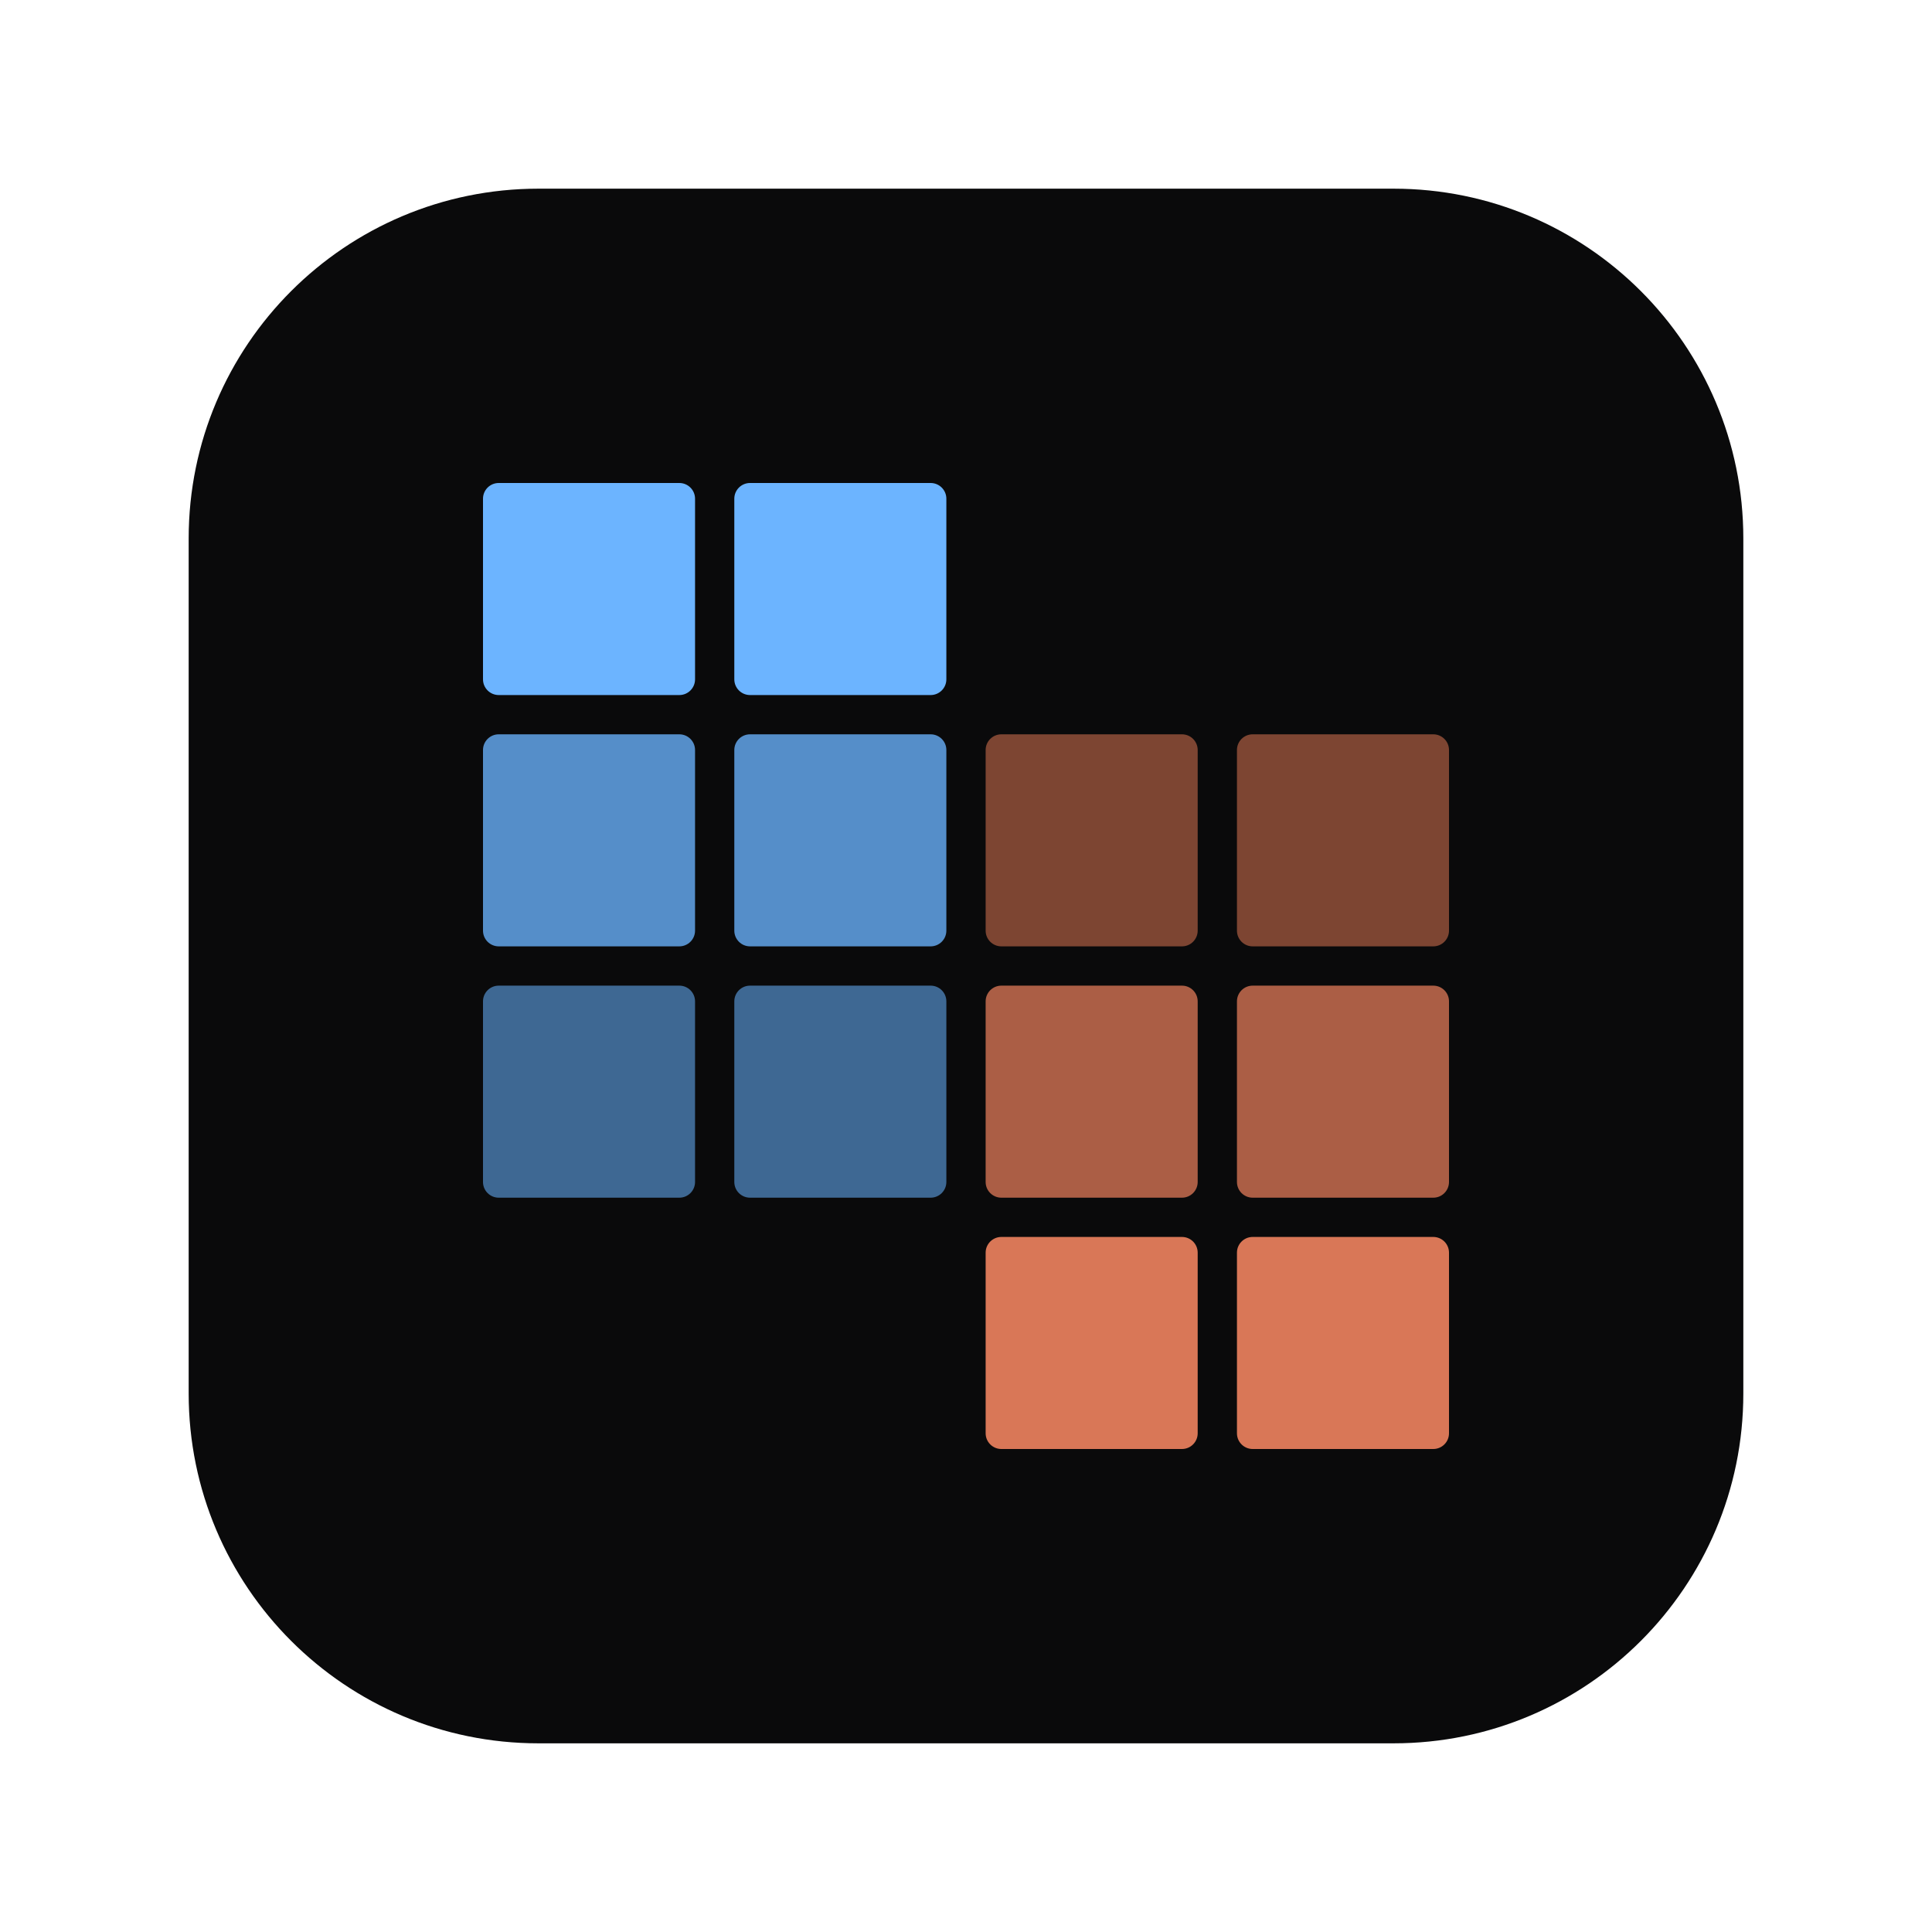
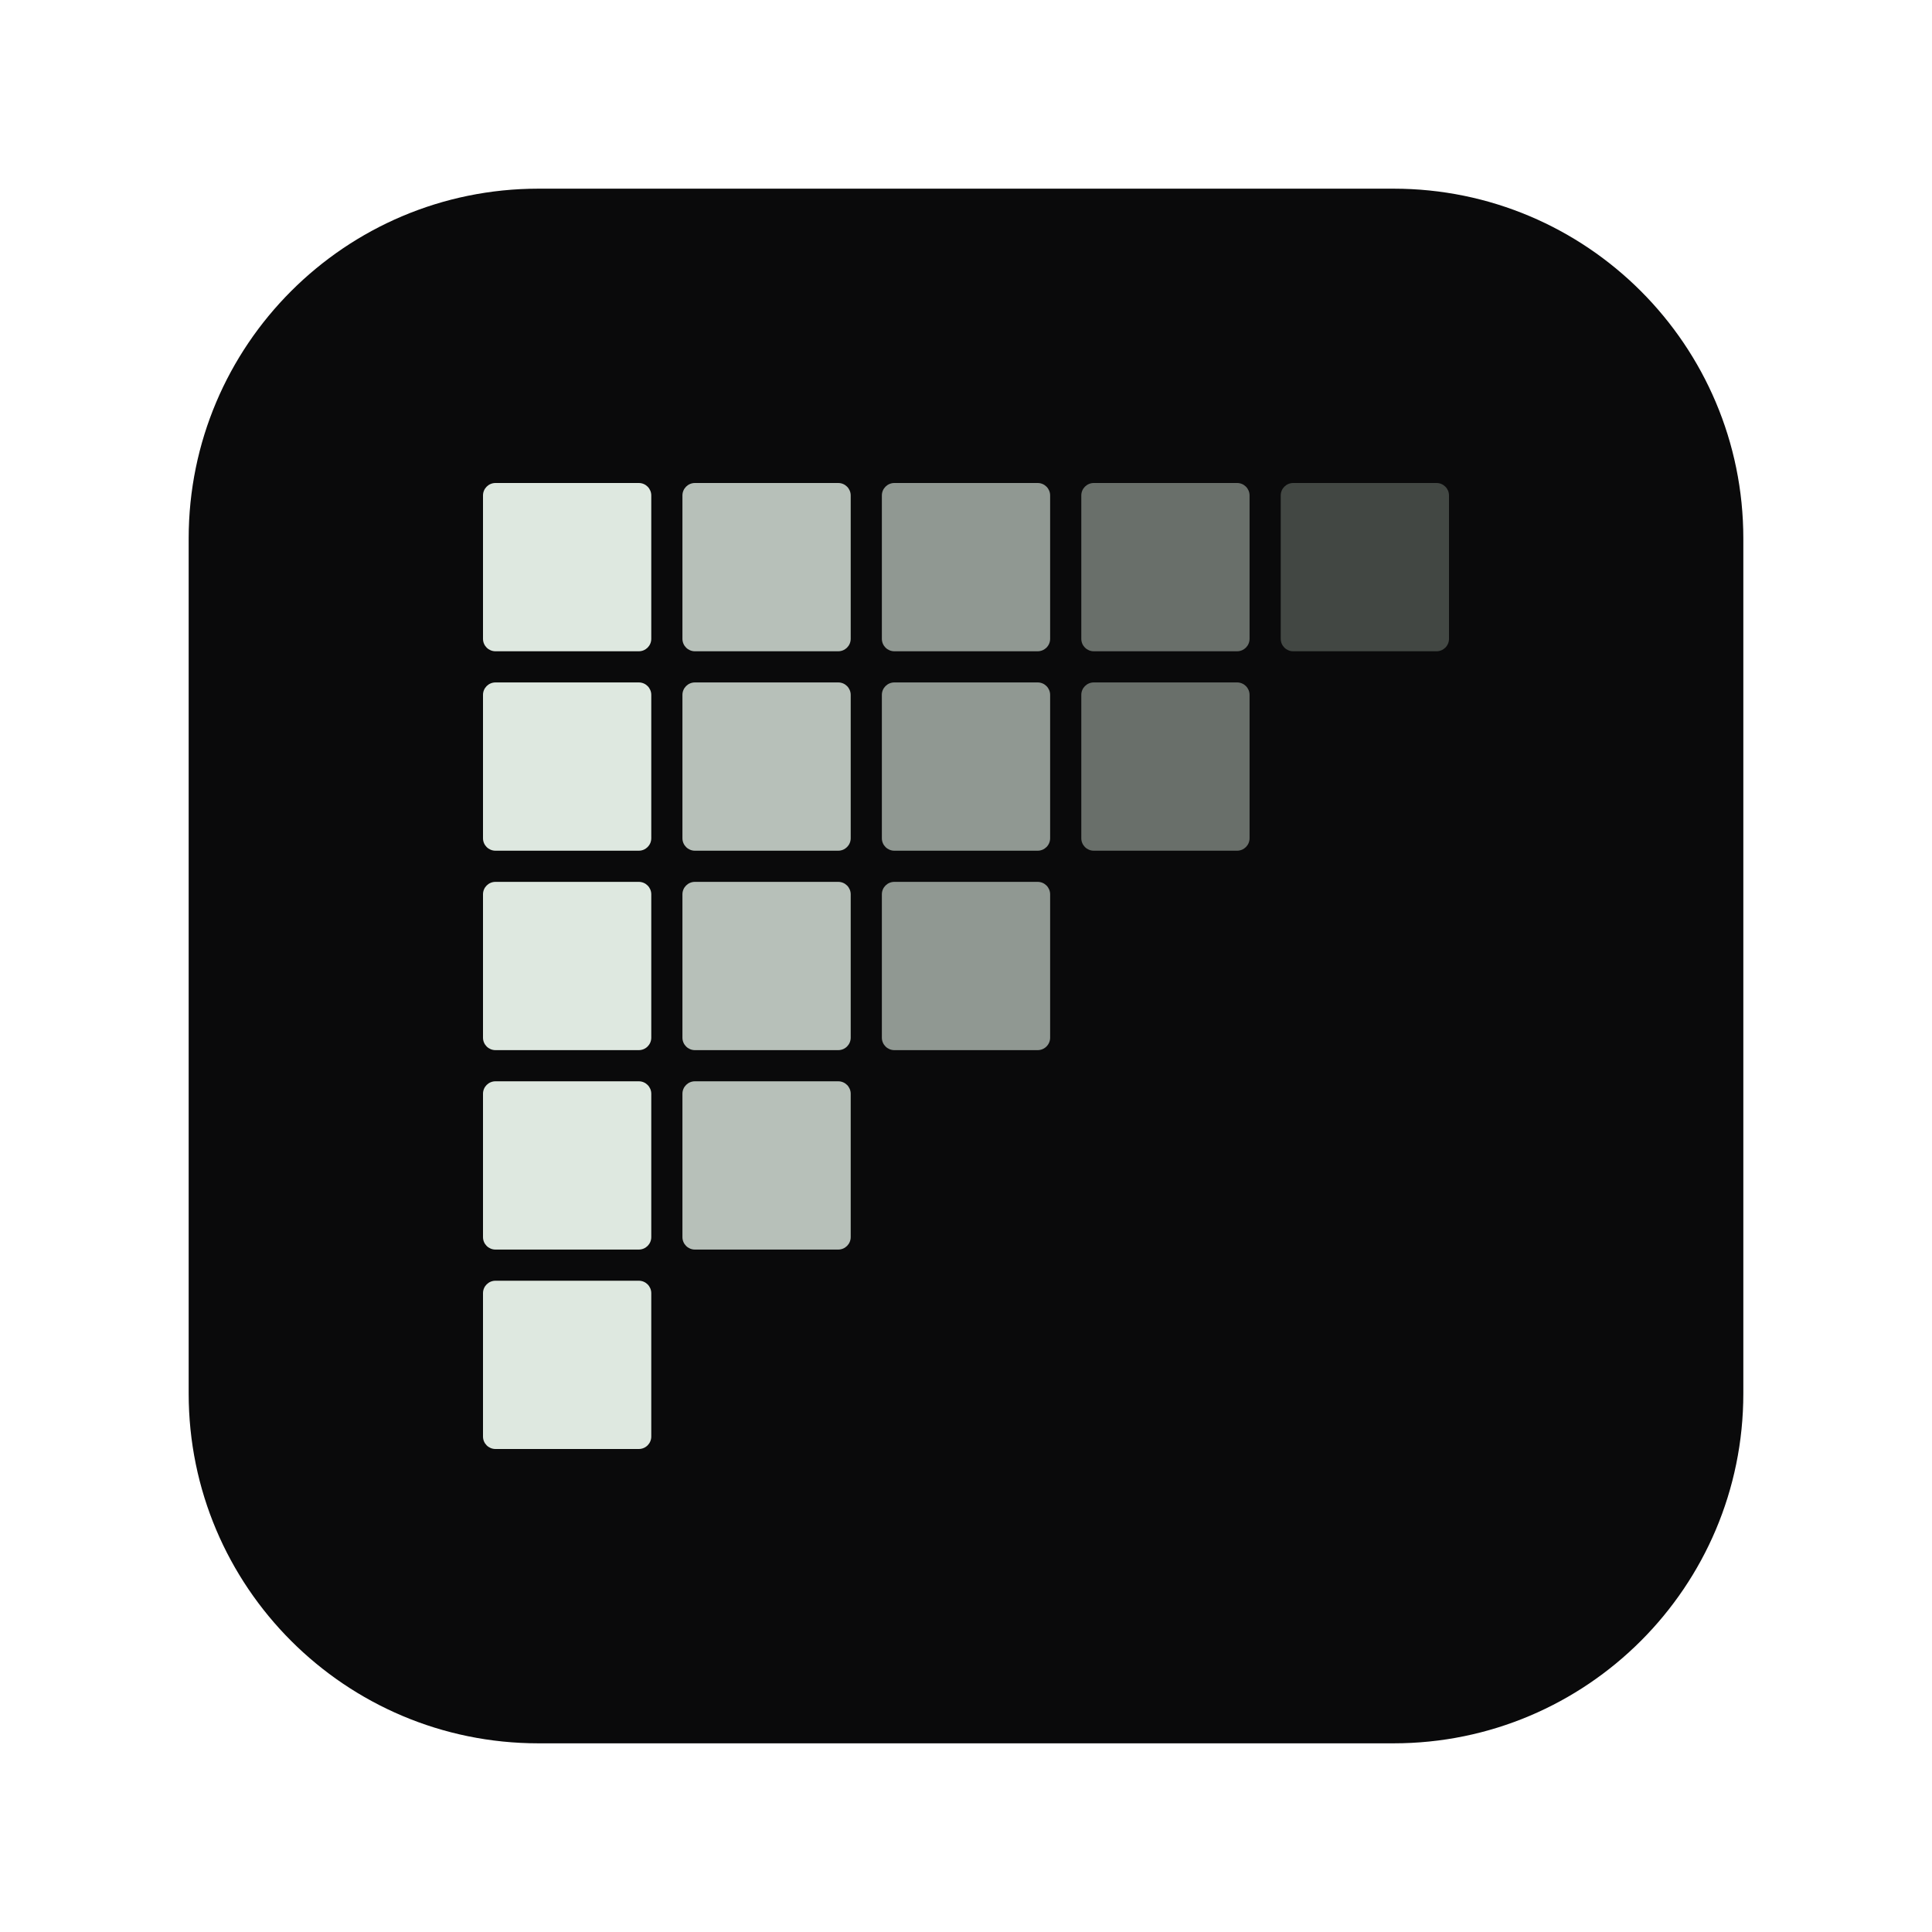
<svg xmlns="http://www.w3.org/2000/svg" width="1024" height="1024" viewBox="0 0 1024 1024">
-   <rect x="100" y="100" width="824" height="824" rx="185.4" fill="#0A0A0B" />
-   <rect x="256" y="256" width="112.39" height="112.39" rx="8.33" fill="#6CB4FF" />
-   <rect x="256" y="389.2" width="112.39" height="112.39" rx="8.33" fill="#558EC9" />
-   <rect x="256" y="522.41" width="112.39" height="112.39" rx="8.33" fill="#3E6893" />
-   <rect x="389.2" y="256" width="112.39" height="112.39" rx="8.33" fill="#6CB4FF" />
-   <rect x="389.2" y="389.2" width="112.39" height="112.39" rx="8.33" fill="#558EC9" />
-   <rect x="389.2" y="522.41" width="112.39" height="112.39" rx="8.33" fill="#3E6893" />
-   <rect x="522.41" y="389.2" width="112.39" height="112.39" rx="8.33" fill="#7D4532" />
-   <rect x="522.41" y="522.41" width="112.39" height="112.39" rx="8.33" fill="#AB5E45" />
-   <rect x="522.41" y="655.61" width="112.39" height="112.39" rx="8.33" fill="#D97757" />
-   <rect x="655.61" y="389.2" width="112.39" height="112.39" rx="8.33" fill="#7D4532" />
-   <rect x="655.61" y="522.41" width="112.39" height="112.39" rx="8.33" fill="#AB5E45" />
-   <rect x="655.61" y="655.61" width="112.39" height="112.39" rx="8.33" fill="#D97757" />
+   <rect x="100" y="100" width="824" height="824" rx="185.40" fill="#0A0A0B" />
+   <g transform="translate(256 256) scale(3.30323)">
+     <rect x="0.00" y="0.00" width="27" height="27" rx="2" fill="#DEE8E0" />
+     <rect x="0.00" y="32.00" width="27" height="27" rx="2" fill="#DEE8E0" />
+     <rect x="0.00" y="64.00" width="27" height="27" rx="2" fill="#DEE8E0" />
+     <rect x="0.00" y="96.00" width="27" height="27" rx="2" fill="#DEE8E0" />
+     <rect x="0.00" y="128.00" width="27" height="27" rx="2" fill="#DEE8E0" />
+     <rect x="32.00" y="0.00" width="27" height="27" rx="2" fill="#B7C0B9" />
+     <rect x="32.00" y="32.00" width="27" height="27" rx="2" fill="#B7C0B9" />
+     <rect x="32.00" y="64.00" width="27" height="27" rx="2" fill="#B7C0B9" />
+     <rect x="32.00" y="96.00" width="27" height="27" rx="2" fill="#B7C0B9" />
+     <rect x="64.00" y="0.00" width="27" height="27" rx="2" fill="#909892" />
+     <rect x="64.00" y="32.00" width="27" height="27" rx="2" fill="#909892" />
+     <rect x="64.00" y="64.00" width="27" height="27" rx="2" fill="#909892" />
+     <rect x="96.00" y="0.00" width="27" height="27" rx="2" fill="#696F6A" />
+     <rect x="96.00" y="32.00" width="27" height="27" rx="2" fill="#696F6A" />
+     <rect x="128.00" y="0.00" width="27" height="27" rx="2" fill="#424743" />
+   </g>
</svg>
